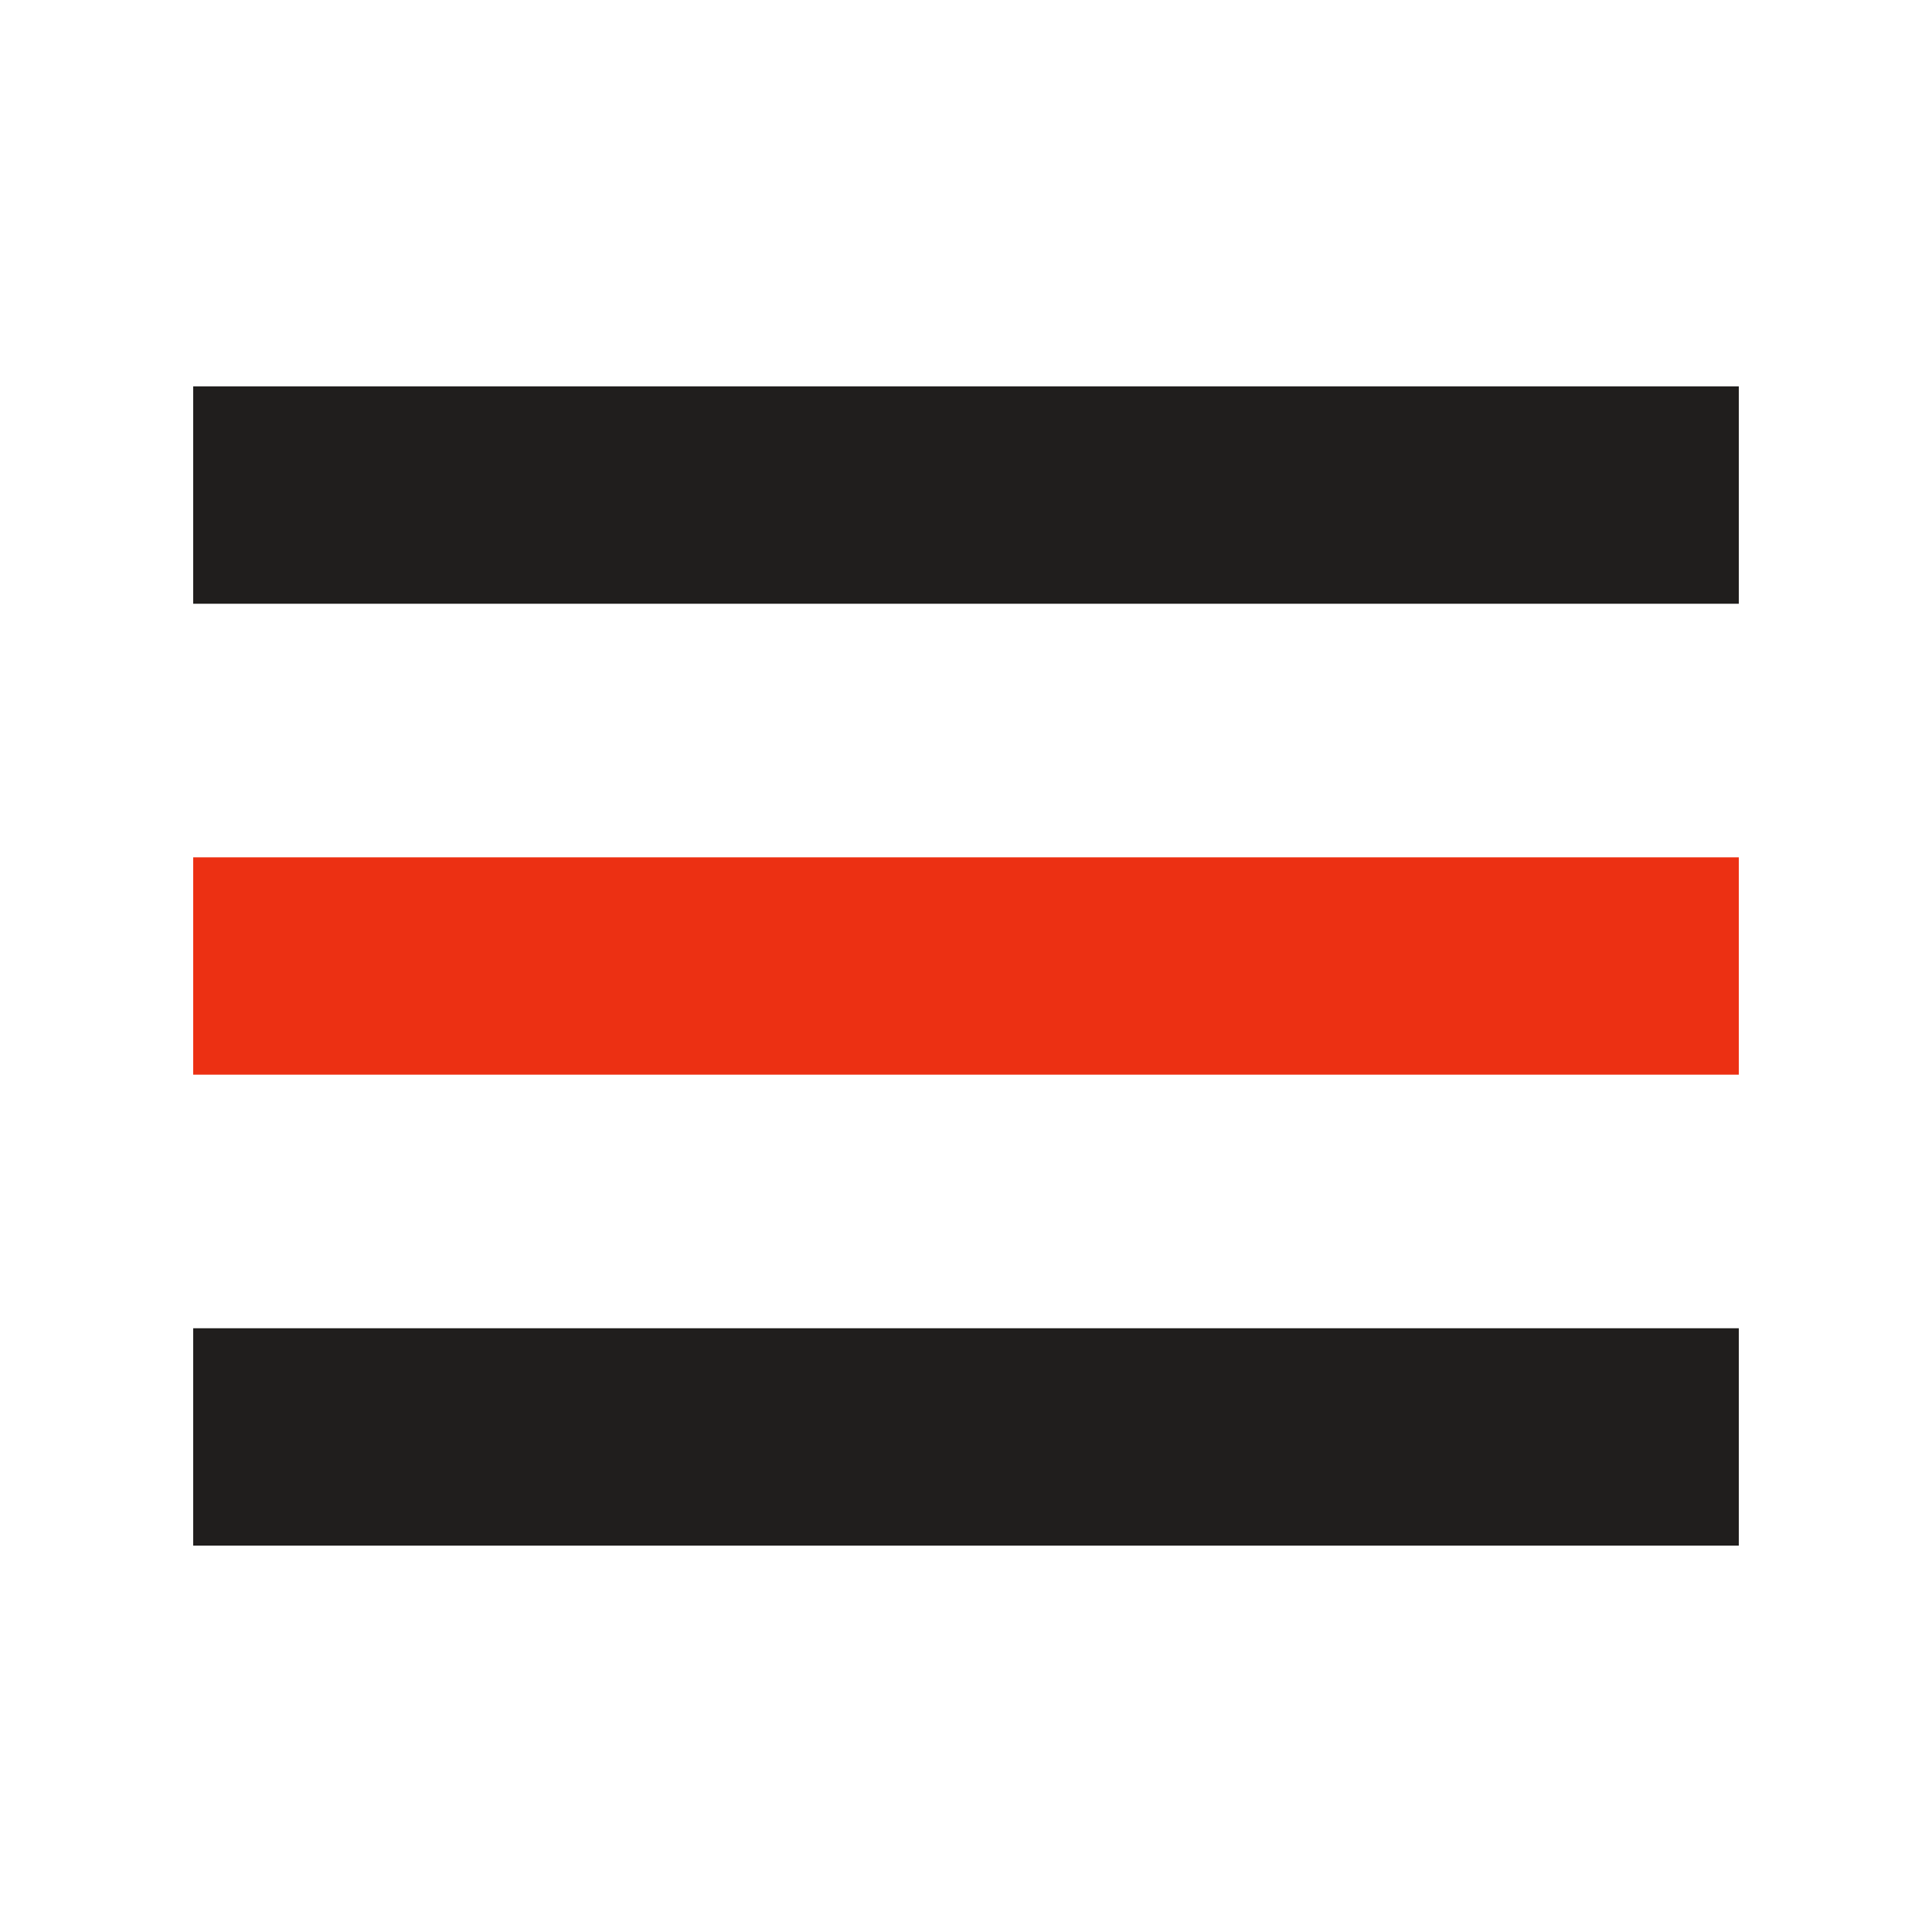
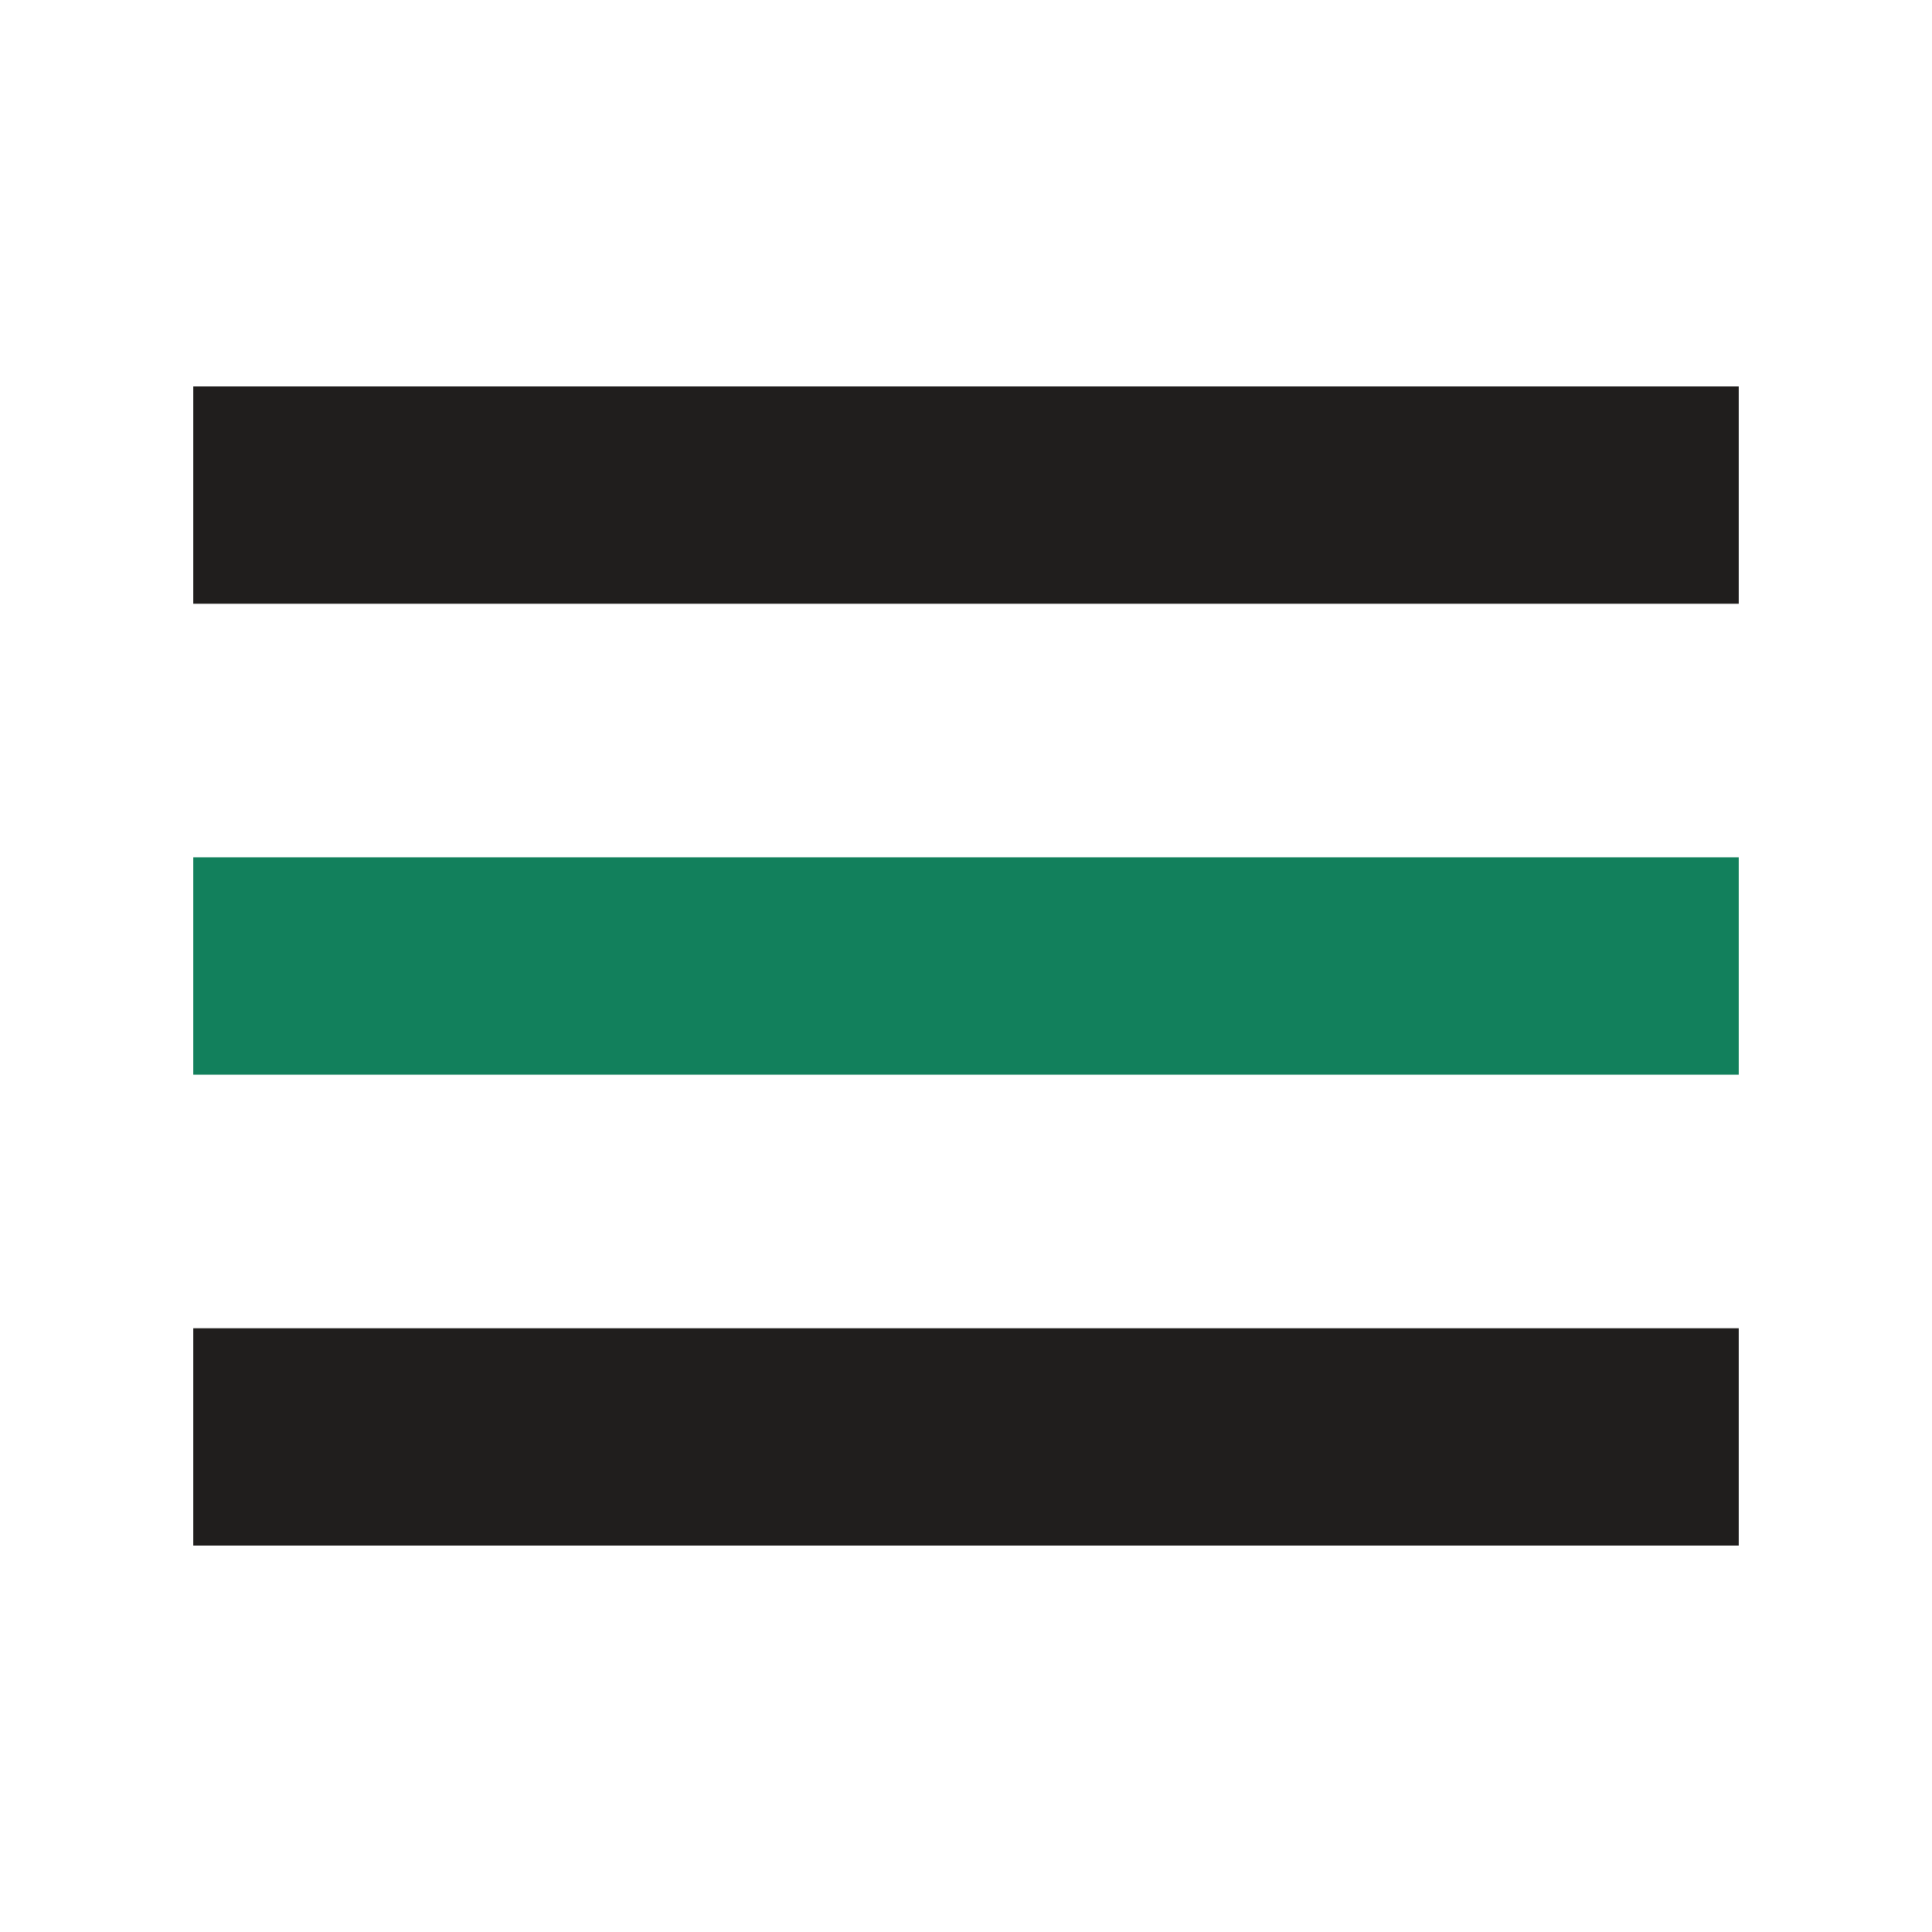
<svg xmlns="http://www.w3.org/2000/svg" viewBox="0 0 160 160" role="img" aria-label="MedBuddy">
  <rect x="16" y="32" width="128" height="18" fill="#201e1d" />
-   <rect x="16" y="71" width="128" height="18" fill="#ec3013" />
+   <rect x="16" y="71" width="128" height="18" fill="#12805c" />
  <rect x="16" y="110" width="128" height="18" fill="#201e1d" />
</svg>
